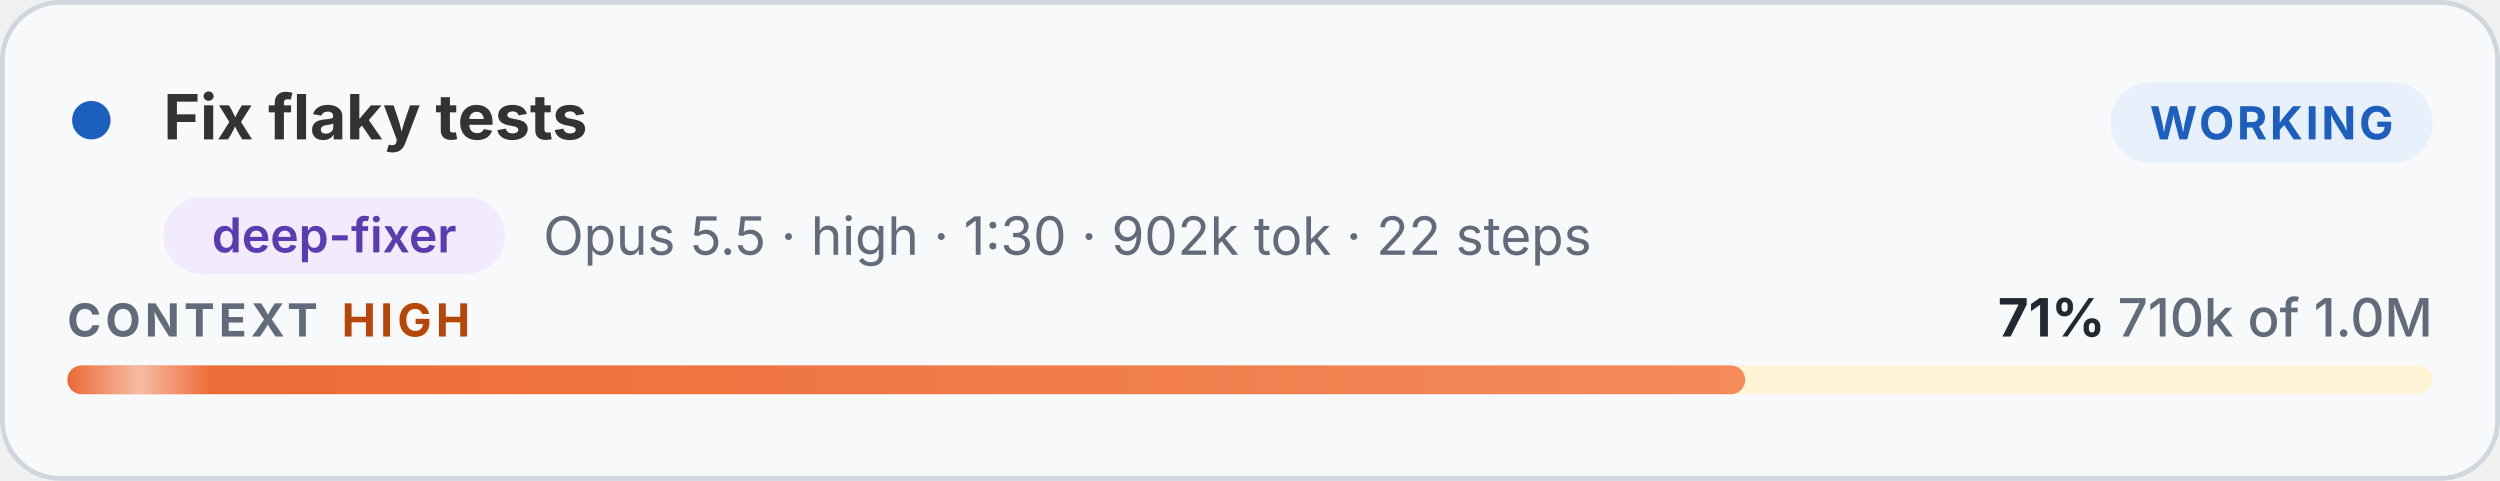
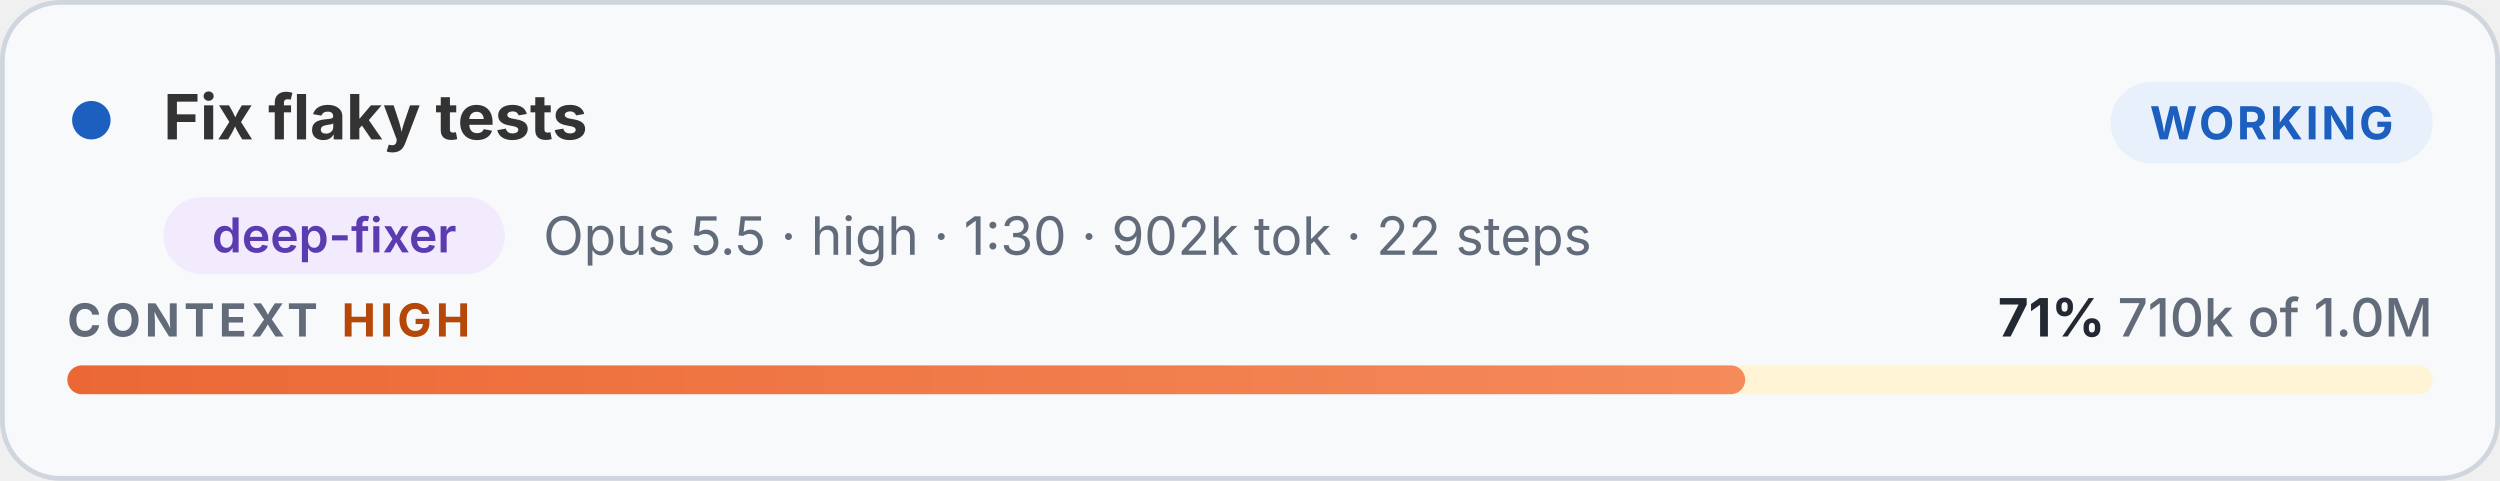
<svg xmlns="http://www.w3.org/2000/svg" width="520" height="100" viewBox="0 0 520 100">
  <style>
.card{fill:#F8F9FB;stroke:#D0D6DD}.nm{fill:#333333}.mu{fill:#626B79}.pc{fill:#232933}
.trk{fill:#FFF4D6}.tick{fill:#626B79}.chip{fill:#F1EBFD}.chipt{fill:#5B3BB0}.chipx{fill:none;stroke:#7D8695}.rail{fill:#EDF0F2}
.dot-ok{fill:#1F7A4D}.dot-run{fill:#1D5FBF}
.lz-run{fill:#E8F0FC}.lz-runt{fill:#1D5FBF}.lz-idle{fill:#EDF0F2}.lz-idlet{fill:#333333}
.lv-hi{fill:#B54708}.lv-bad{fill:#C62F2F}.seg{fill:#F8F9FB}
@media (prefers-color-scheme: dark){
.card{fill:#282828;stroke:#3F3F3F}.nm{fill:#FFFFFF}.mu{fill:#C4C9D0}.pc{fill:#FFFFFF}
.trk{fill:#3A3A38}.tick{fill:#9AA3AF}.chip{fill:#3A2F63}.chipt{fill:#D9CCFA}.chipx{stroke:#626B79}.rail{fill:#3A3A3A}
.dot-ok{fill:#4FD08F}.dot-run{fill:#6DA7EC}
.lz-run{fill:#1F3558}.lz-runt{fill:#B7D3F6}.lz-idle{fill:#3A3A3A}.lz-idlet{fill:#FFFFFF}
.lv-hi{fill:#EB6834}.lv-bad{fill:#FF7A78}.seg{fill:#282828}}

.lz-ok{fill:#E3F5EB}.lz-okt{fill:#1F7A4D}.lz-bad{fill:#FDECEC}.lz-badt{fill:#C62F2F}.tile{fill:#EDF0F2}
.lz-att{fill:#FFF4D6}.lz-attt{fill:#8A5A00}
@media (prefers-color-scheme: dark){
.lz-ok{fill:#1E3A2C}.lz-okt{fill:#7BE0B0}.lz-bad{fill:#4A2323}.lz-badt{fill:#FF9C9A}.tile{fill:#333333}
- .lz-att{fill:#4A3A12}.lz-attt{fill:#FFD36B}}@keyframes sa{0%{transform:translateX(-30px)}100%{transform:translateX(349px)}}
+ .lz-att{fill:#4A3A12}.lz-attt{fill:#FFD36B}}
@media (prefers-reduced-motion: reduce){*{animation:none!important}}</style>
  <defs>
    <linearGradient id="gOk" x1="0" x2="1">
      <stop offset="0" stop-color="#FFBC25" />
      <stop offset="1" stop-color="#FFA500" />
    </linearGradient>
    <linearGradient id="gWarn" x1="0" x2="1">
      <stop offset="0" stop-color="#EB6834" />
      <stop offset="1" stop-color="#F58A5B" />
    </linearGradient>
    <linearGradient id="gBad" x1="0" x2="1">
      <stop offset="0" stop-color="#C62F2F" />
      <stop offset="1" stop-color="#E34948" />
    </linearGradient>
    <linearGradient id="gDone" x1="0" x2="1">
      <stop offset="0" stop-color="#1F7A4D" />
      <stop offset="1" stop-color="#138A5E" />
    </linearGradient>
    <linearGradient id="gSheen" x1="0" x2="1">
      <stop offset="0" stop-color="#fff" stop-opacity="0" />
      <stop offset=".5" stop-color="#fff" stop-opacity=".55" />
      <stop offset="1" stop-color="#fff" stop-opacity="0" />
    </linearGradient>
  </defs>
  <rect class="card" x=".5" y=".5" width="519" height="99" rx="12" />
  <circle class="dot-run" cx="19" cy="25" r="4" />
  <text class="nm" x="34" y="29" font-family="Inter,system-ui,-apple-system,'Segoe UI',Roboto,sans-serif" font-size="13" font-weight="650">Fix flaky tests</text>
  <rect class="lz-run" x="439" y="17" width="67" height="17" rx="8.5" />
  <text class="lz-runt" x="472.5" y="29" text-anchor="middle" font-family="Inter,system-ui,-apple-system,'Segoe UI',Roboto,sans-serif" font-size="9.5" font-weight="700" letter-spacing=".6">WORKING</text>
  <rect class="chip" x="34" y="41" width="71" height="16" rx="8" />
  <text class="chipt" x="69.5" y="52.5" text-anchor="middle" font-family="Inter,system-ui,-apple-system,'Segoe UI',Roboto,sans-serif" font-size="10" font-weight="600">deep-fixer</text>
  <text class="mu" x="113" y="53" font-family="Inter,system-ui,-apple-system,'Segoe UI',Roboto,sans-serif" font-size="11" font-variant-numeric="tabular-nums">Opus 5.5  ·  high  ·  1:30  ·  902k tok  ·  22 steps</text>
  <text class="mu" x="14" y="70" font-family="Inter,system-ui,-apple-system,'Segoe UI',Roboto,sans-serif" font-size="9.5" font-weight="700" letter-spacing=".9">CONTEXT<tspan class="lv-hi" dx="5">HIGH</tspan>
  </text>
  <text class="pc" x="506" y="70" text-anchor="end" font-family="Inter,system-ui,-apple-system,'Segoe UI',Roboto,sans-serif" font-size="11" font-weight="700" font-variant-numeric="tabular-nums">71%  <tspan class="mu" font-weight="500">710k of 1.0M</tspan>
  </text>
  <rect class="trk" x="14" y="76" width="492" height="6" rx="3" />
  <rect x="14" y="76" width="349" height="6" rx="3" fill="url(#gWarn)" />
-   <clipPath id="ca">
-     <rect x="14" y="76" width="349" height="6" rx="3" />
-   </clipPath>
-   <g clip-path="url(#ca)">
-     <rect x="14" y="76" width="30" height="6" fill="url(#gSheen)" style="animation:sa 1.6s cubic-bezier(.65,0,.35,1) infinite;animation-delay:-0.00s" />
-   </g>
</svg>
